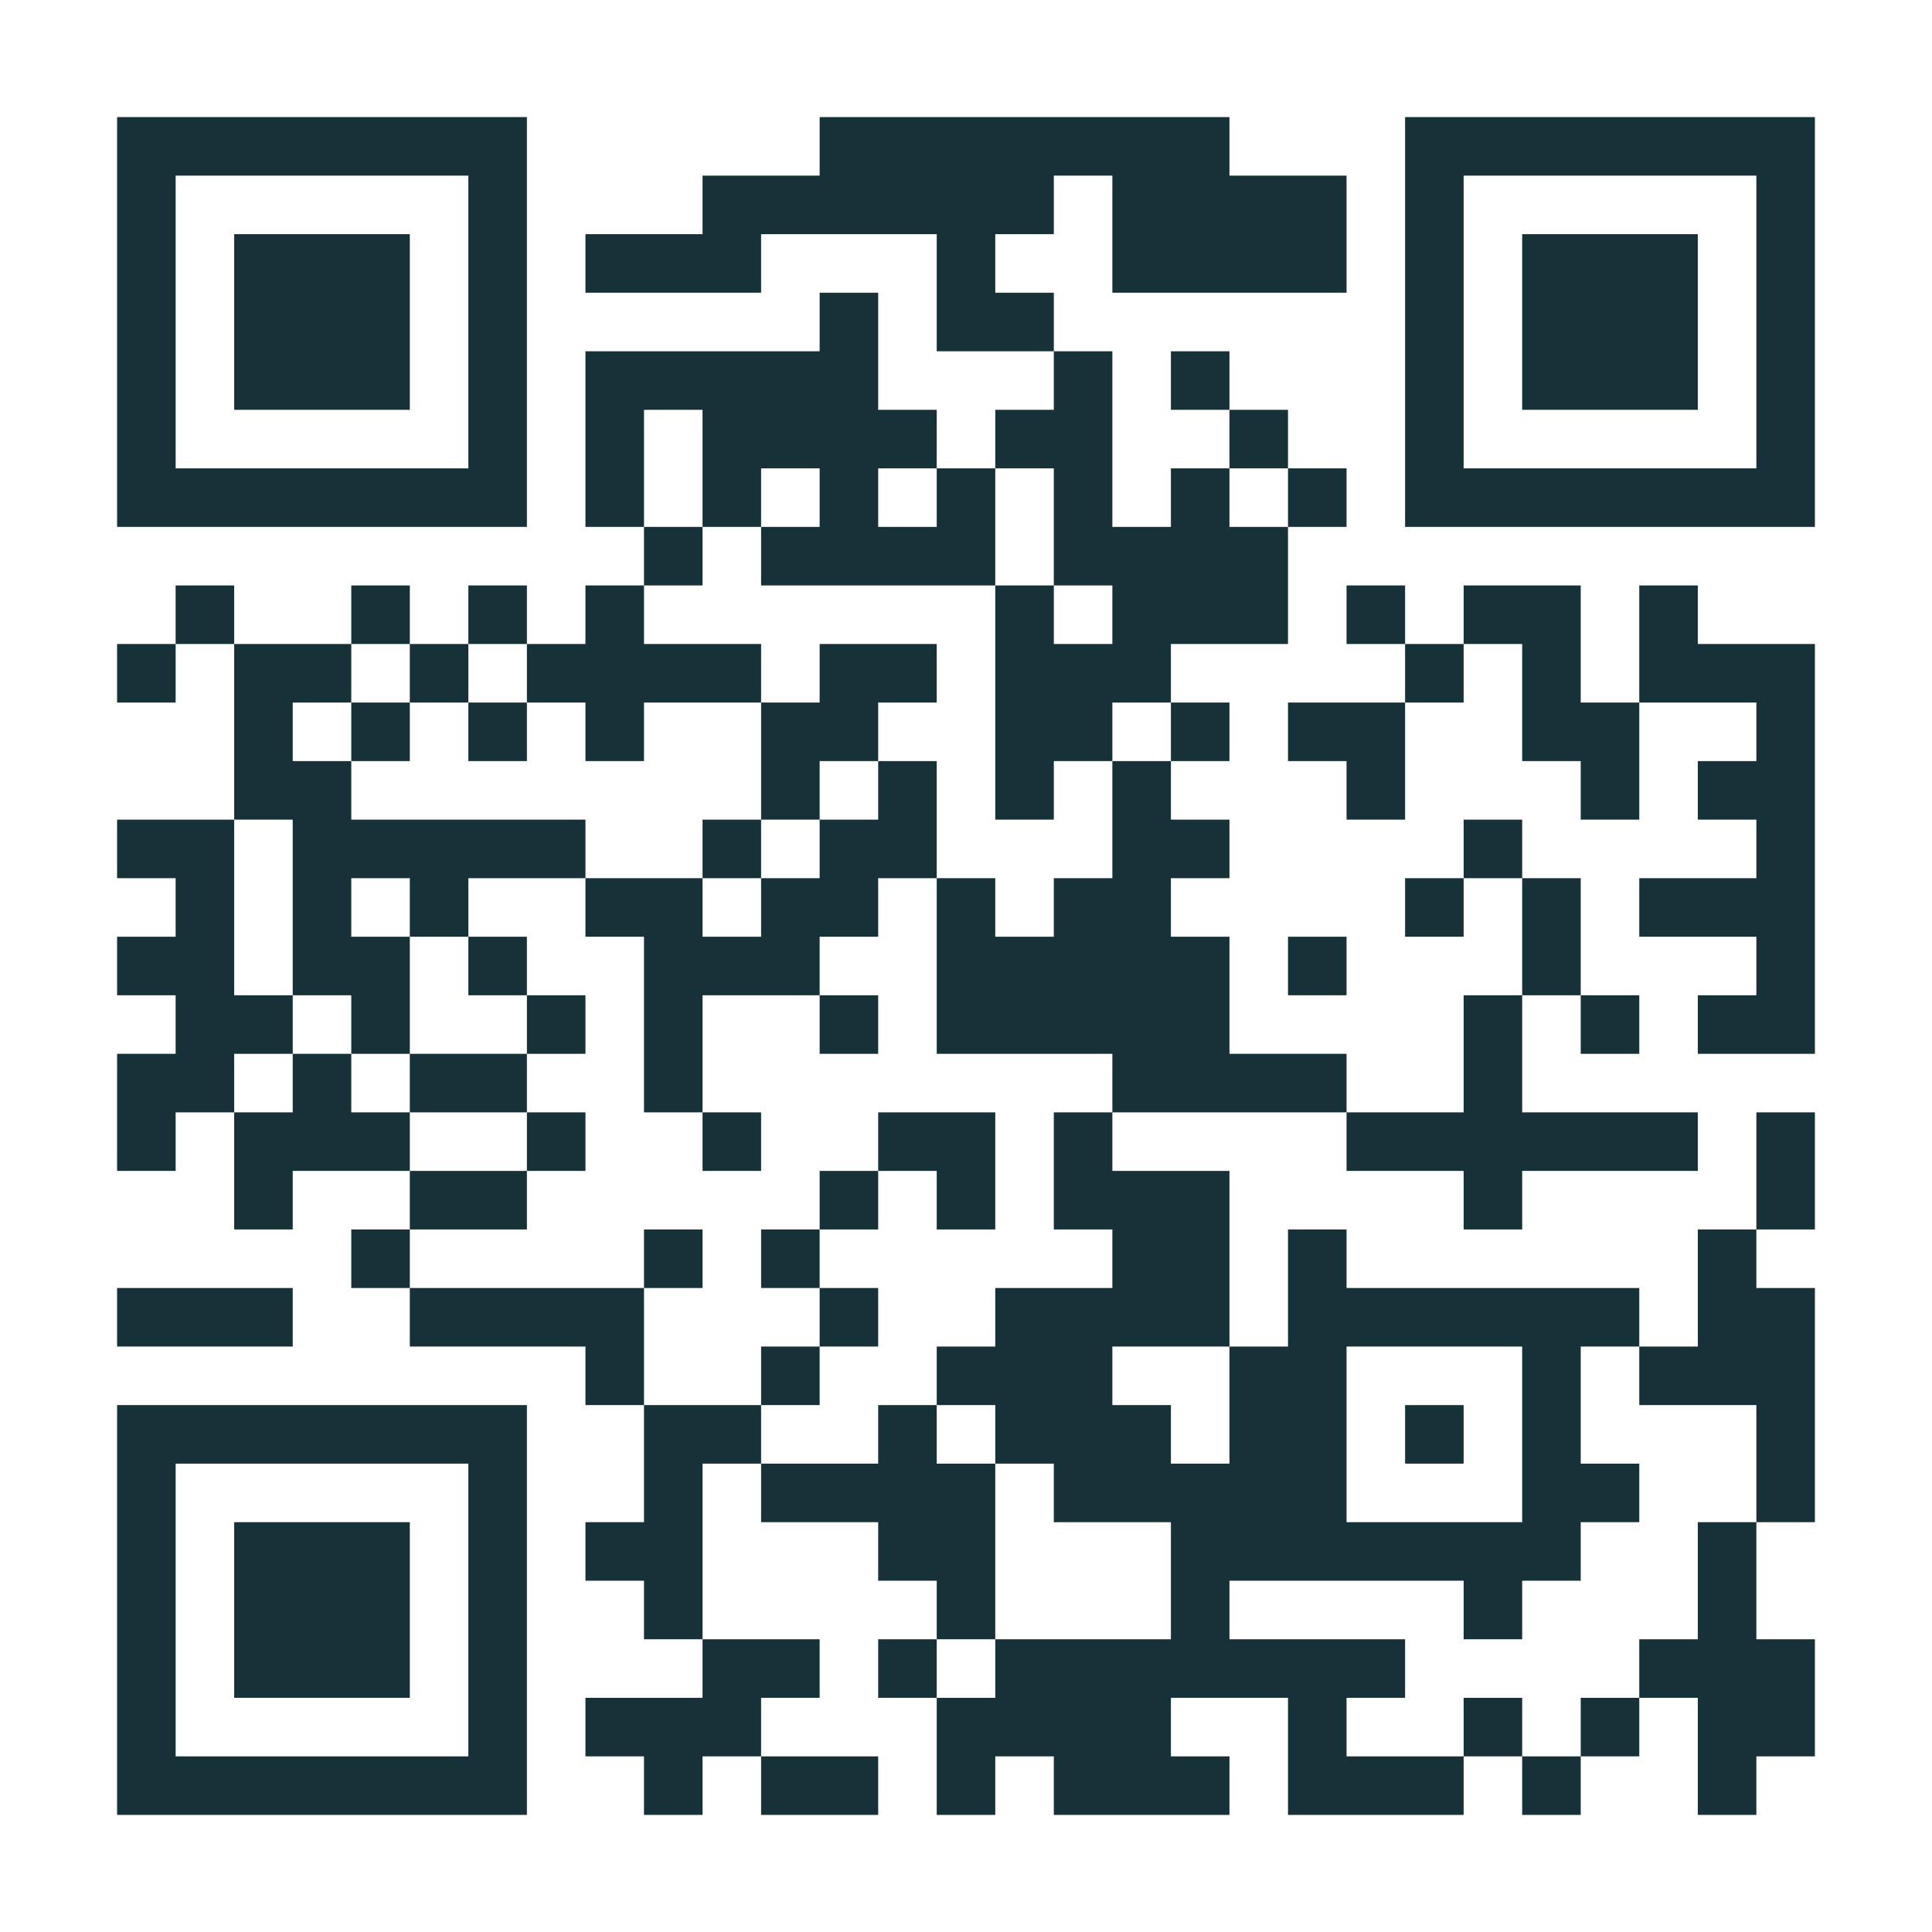
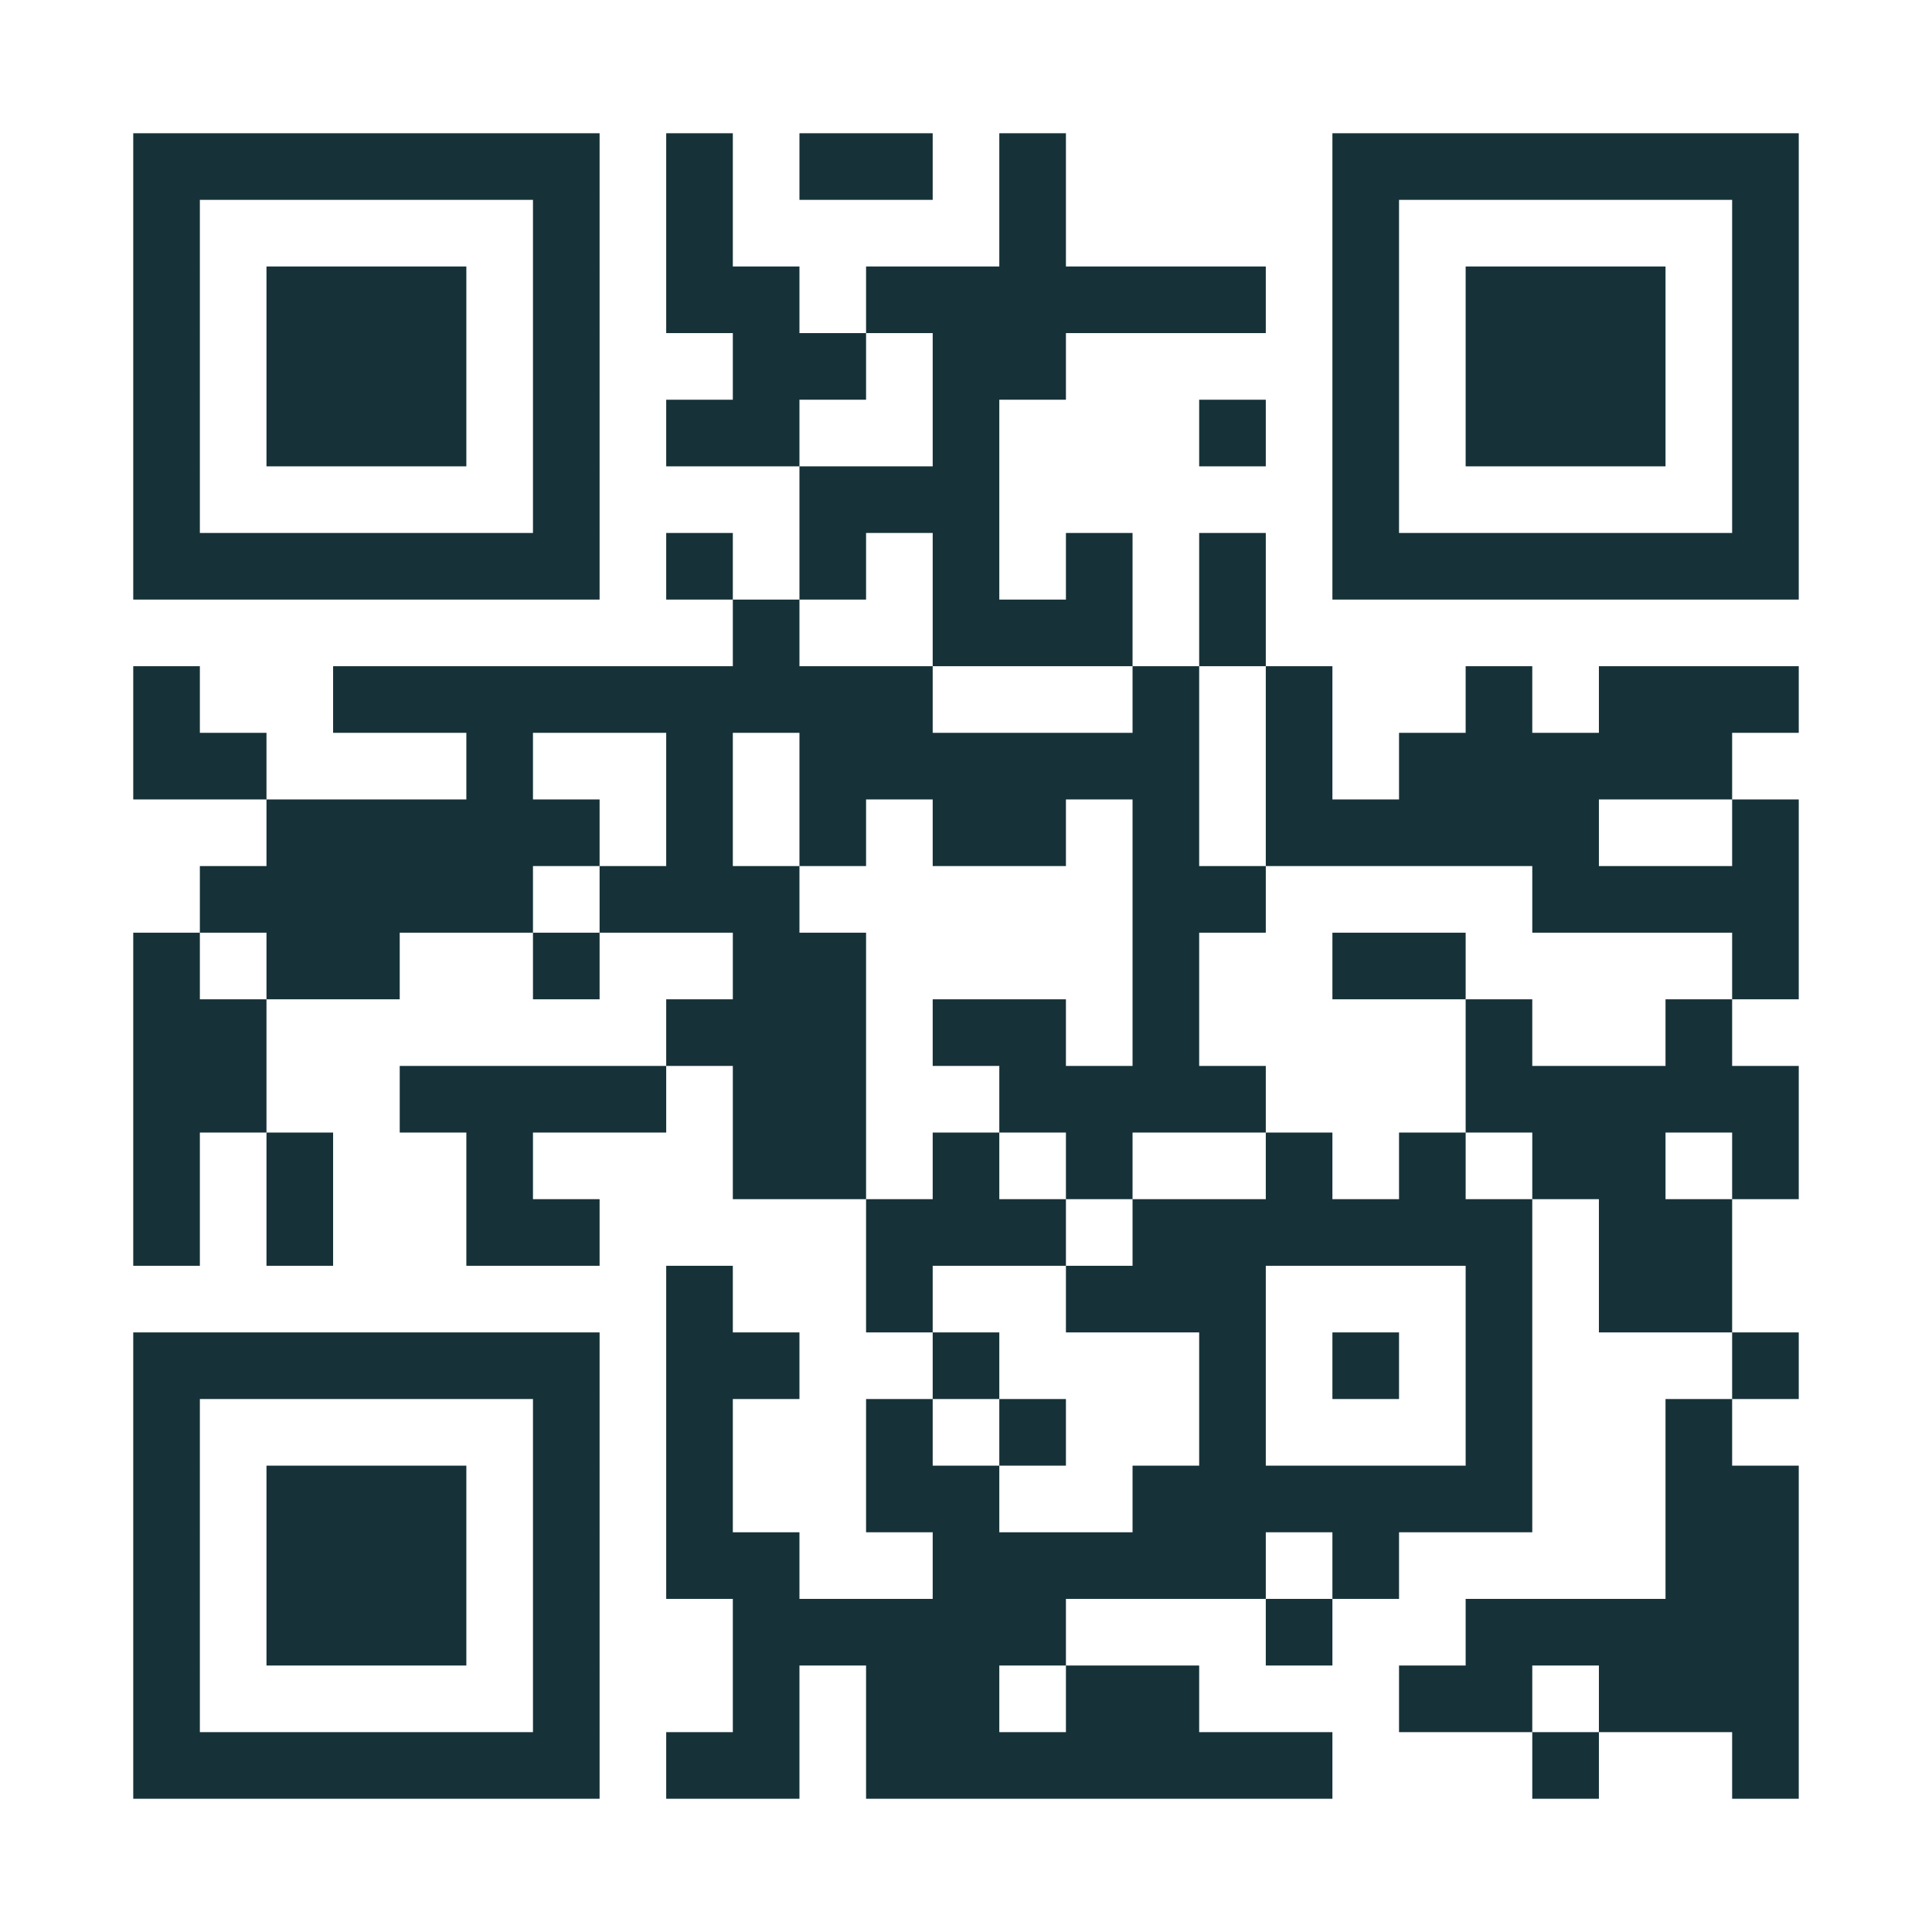
- <svg xmlns="http://www.w3.org/2000/svg" width="264" height="264" class="segno">
+ <svg xmlns="http://www.w3.org/2000/svg" width="232" height="232" class="segno">
  <g transform="scale(8)">
-     <path fill="#fff" d="M0 0h33v33h-33z" />
-     <path class="qrline" stroke="#163238" d="M2 2.5h7m5 0h7m3 0h7m-29 1h1m5 0h1m3 0h6m1 0h4m1 0h1m5 0h1m-29 1h1m1 0h3m1 0h1m1 0h3m3 0h1m2 0h4m1 0h1m1 0h3m1 0h1m-29 1h1m1 0h3m1 0h1m5 0h1m1 0h2m6 0h1m1 0h3m1 0h1m-29 1h1m1 0h3m1 0h1m1 0h5m3 0h1m1 0h1m3 0h1m1 0h3m1 0h1m-29 1h1m5 0h1m1 0h1m1 0h4m1 0h2m2 0h1m2 0h1m5 0h1m-29 1h7m1 0h1m1 0h1m1 0h1m1 0h1m1 0h1m1 0h1m1 0h1m1 0h7m-20 1h1m1 0h4m1 0h4m-19 1h1m2 0h1m1 0h1m1 0h1m6 0h1m1 0h3m1 0h1m1 0h2m1 0h1m-27 1h1m1 0h2m1 0h1m1 0h4m1 0h2m1 0h3m4 0h1m1 0h1m1 0h3m-27 1h1m1 0h1m1 0h1m1 0h1m2 0h2m2 0h2m1 0h1m1 0h2m2 0h2m2 0h1m-27 1h2m7 0h1m1 0h1m1 0h1m1 0h1m3 0h1m3 0h1m1 0h2m-29 1h2m1 0h5m2 0h1m1 0h2m3 0h2m4 0h1m4 0h1m-28 1h1m1 0h1m1 0h1m2 0h2m1 0h2m1 0h1m1 0h2m4 0h1m1 0h1m1 0h3m-29 1h2m1 0h2m1 0h1m2 0h3m2 0h5m1 0h1m3 0h1m3 0h1m-28 1h2m1 0h1m2 0h1m1 0h1m2 0h1m1 0h5m4 0h1m1 0h1m1 0h2m-29 1h2m1 0h1m1 0h2m2 0h1m7 0h4m2 0h1m-24 1h1m1 0h3m2 0h1m2 0h1m2 0h2m1 0h1m4 0h6m1 0h1m-27 1h1m2 0h2m5 0h1m1 0h1m1 0h3m4 0h1m4 0h1m-25 1h1m4 0h1m1 0h1m5 0h2m1 0h1m6 0h1m-28 1h3m2 0h4m3 0h1m2 0h4m1 0h6m1 0h2m-21 1h1m2 0h1m2 0h3m2 0h2m3 0h1m1 0h3m-29 1h7m2 0h2m2 0h1m1 0h3m1 0h2m1 0h1m1 0h1m3 0h1m-29 1h1m5 0h1m2 0h1m1 0h4m1 0h5m3 0h2m2 0h1m-29 1h1m1 0h3m1 0h1m1 0h2m3 0h2m3 0h7m2 0h1m-28 1h1m1 0h3m1 0h1m2 0h1m4 0h1m3 0h1m4 0h1m3 0h1m-28 1h1m1 0h3m1 0h1m3 0h2m1 0h1m1 0h7m4 0h3m-29 1h1m5 0h1m1 0h3m3 0h4m2 0h1m2 0h1m1 0h1m1 0h2m-29 1h7m2 0h1m1 0h2m1 0h1m1 0h3m1 0h3m1 0h1m2 0h1" />
+     <path fill="#fff" d="M0 0h29v29h-29z" />
+     <path class="qrline" stroke="#163238" d="M2 2.5h7m1 0h1m1 0h2m1 0h1m4 0h7m-25 1h1m5 0h1m1 0h1m4 0h1m4 0h1m5 0h1m-25 1h1m1 0h3m1 0h1m1 0h2m1 0h6m1 0h1m1 0h3m1 0h1m-25 1h1m1 0h3m1 0h1m2 0h2m1 0h2m4 0h1m1 0h3m1 0h1m-25 1h1m1 0h3m1 0h1m1 0h2m2 0h1m3 0h1m1 0h1m1 0h3m1 0h1m-25 1h1m5 0h1m3 0h3m5 0h1m5 0h1m-25 1h7m1 0h1m1 0h1m1 0h1m1 0h1m1 0h1m1 0h7m-16 1h1m2 0h3m1 0h1m-17 1h1m2 0h9m3 0h1m1 0h1m2 0h1m1 0h3m-25 1h2m3 0h1m2 0h1m1 0h6m1 0h1m1 0h5m-22 1h5m1 0h1m1 0h1m1 0h2m1 0h1m1 0h5m2 0h1m-24 1h5m1 0h3m5 0h2m4 0h4m-25 1h1m1 0h2m2 0h1m2 0h2m4 0h1m2 0h2m4 0h1m-25 1h2m6 0h3m1 0h2m1 0h1m4 0h1m2 0h1m-24 1h2m2 0h4m1 0h2m2 0h4m3 0h5m-25 1h1m1 0h1m2 0h1m3 0h2m1 0h1m1 0h1m2 0h1m1 0h1m1 0h2m1 0h1m-25 1h1m1 0h1m2 0h2m4 0h3m1 0h6m1 0h2m-16 1h1m2 0h1m2 0h3m3 0h1m1 0h2m-24 1h7m1 0h2m2 0h1m3 0h1m1 0h1m1 0h1m3 0h1m-25 1h1m5 0h1m1 0h1m2 0h1m1 0h1m2 0h1m3 0h1m2 0h1m-24 1h1m1 0h3m1 0h1m1 0h1m2 0h2m2 0h6m2 0h2m-25 1h1m1 0h3m1 0h1m1 0h2m2 0h5m1 0h1m4 0h2m-25 1h1m1 0h3m1 0h1m2 0h5m3 0h1m2 0h5m-25 1h1m5 0h1m2 0h1m1 0h2m1 0h2m3 0h2m1 0h3m-25 1h7m1 0h2m1 0h7m3 0h1m2 0h1" />
  </g>
</svg>
